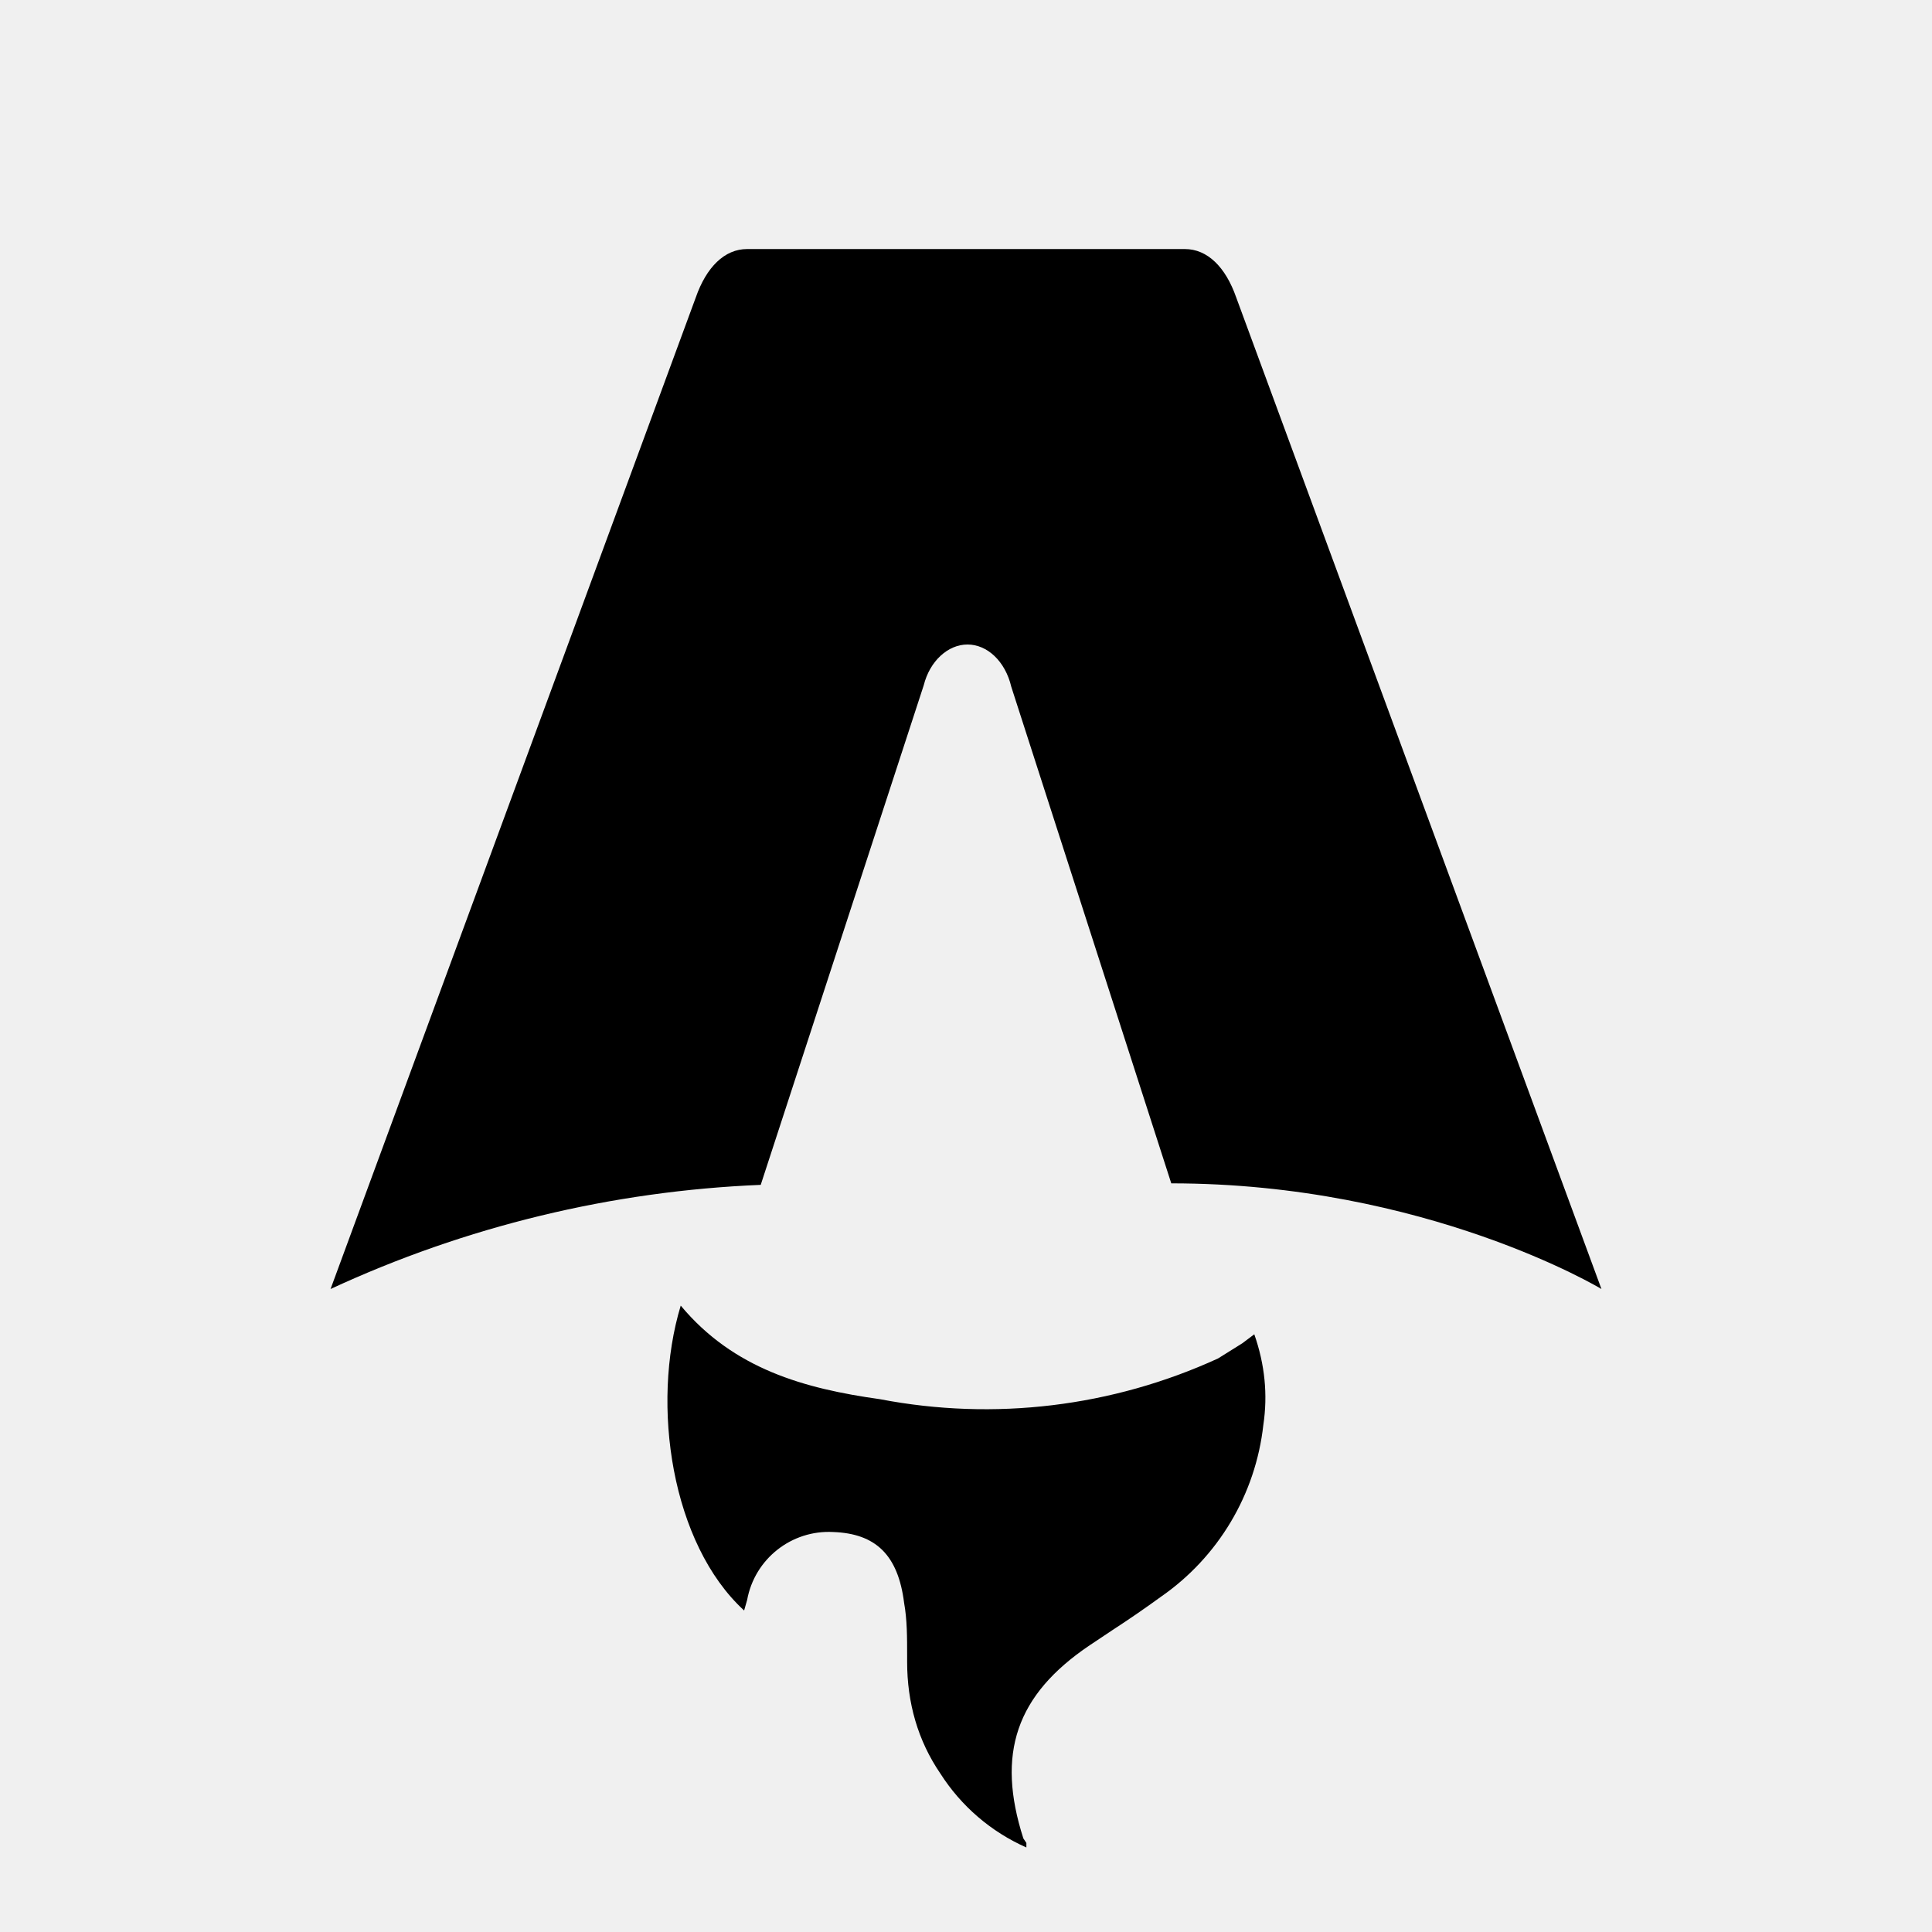
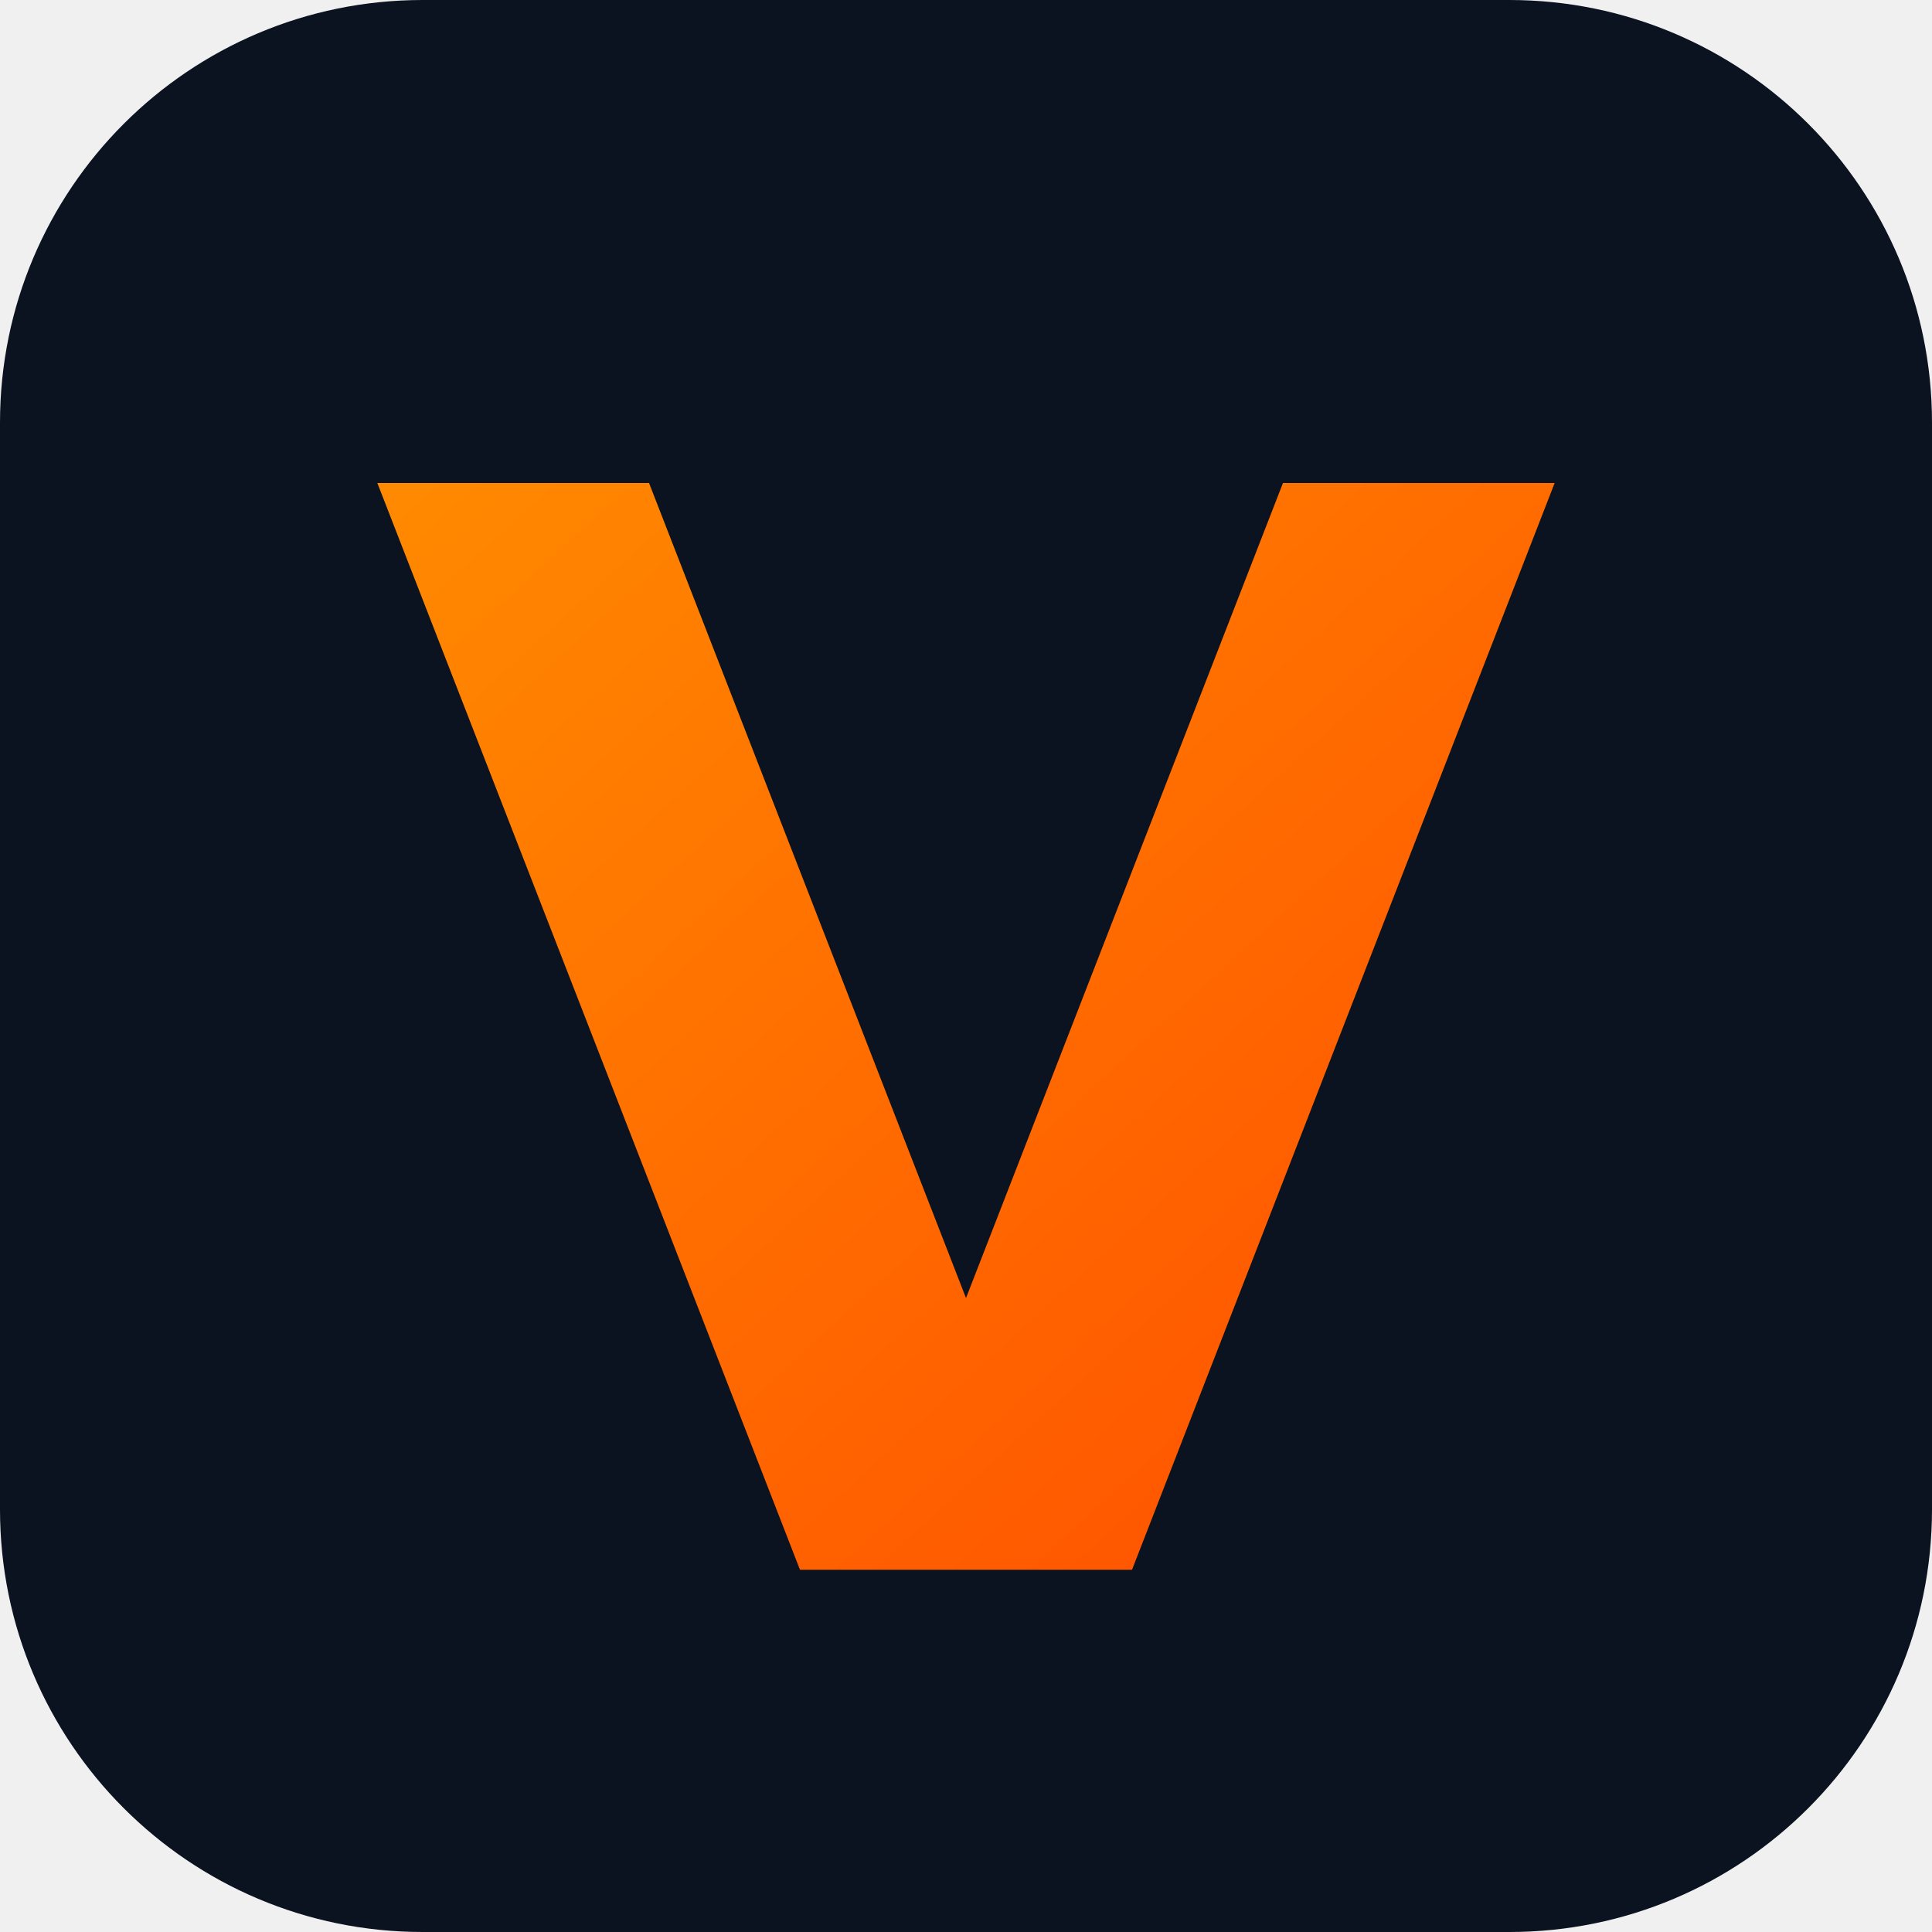
- <svg xmlns="http://www.w3.org/2000/svg" fill="none" viewBox="0 0 128 128">
-   <path d="M50.4 78.5a75.1 75.1 0 0 0-28.5 6.9l24.2-65.7c.7-2 1.9-3.2 3.4-3.2h29c1.5 0 2.7 1.2 3.4 3.2l24.2 65.7s-11.6-7-28.5-7L67 45.5c-.4-1.7-1.6-2.8-2.9-2.8-1.3 0-2.5 1.1-2.9 2.7L50.4 78.5Zm-1.1 28.2Zm-4.2-20.2c-2 6.6-.6 15.8 4.2 20.2a17.5 17.5 0 0 1 .2-.7 5.5 5.5 0 0 1 5.7-4.5c2.8.1 4.3 1.5 4.7 4.7.2 1.1.2 2.3.2 3.5v.4c0 2.7.7 5.2 2.2 7.4a13 13 0 0 0 5.7 4.9v-.3l-.2-.3c-1.8-5.6-.5-9.5 4.4-12.8l1.5-1a73 73 0 0 0 3.2-2.2 16 16 0 0 0 6.8-11.4c.3-2 .1-4-.6-6l-.8.6-1.6 1a37 37 0 0 1-22.4 2.7c-5-.7-9.7-2-13.2-6.2Z" />
-   <style>
-         path { fill: #000; }
-         @media (prefers-color-scheme: dark) {
-             path { fill: #FFF; }
-         }
-     </style>
+ <svg xmlns="http://www.w3.org/2000/svg" viewBox="0 0 128 128">
+   <defs>
+     <linearGradient id="g" x1="0" y1="0" x2="1" y2="1">
+       <stop offset="0" stop-color="#ff8a00" />
+       <stop offset="1" stop-color="#ff4d00" />
+     </linearGradient>
+   </defs>
+   <rect width="128" height="128" rx="28" fill="#0b1220" />
+   <path d="M25 32h18l21 54 21-54h18L75 104H53L25 32Z" fill="url(#g)" />
</svg>
